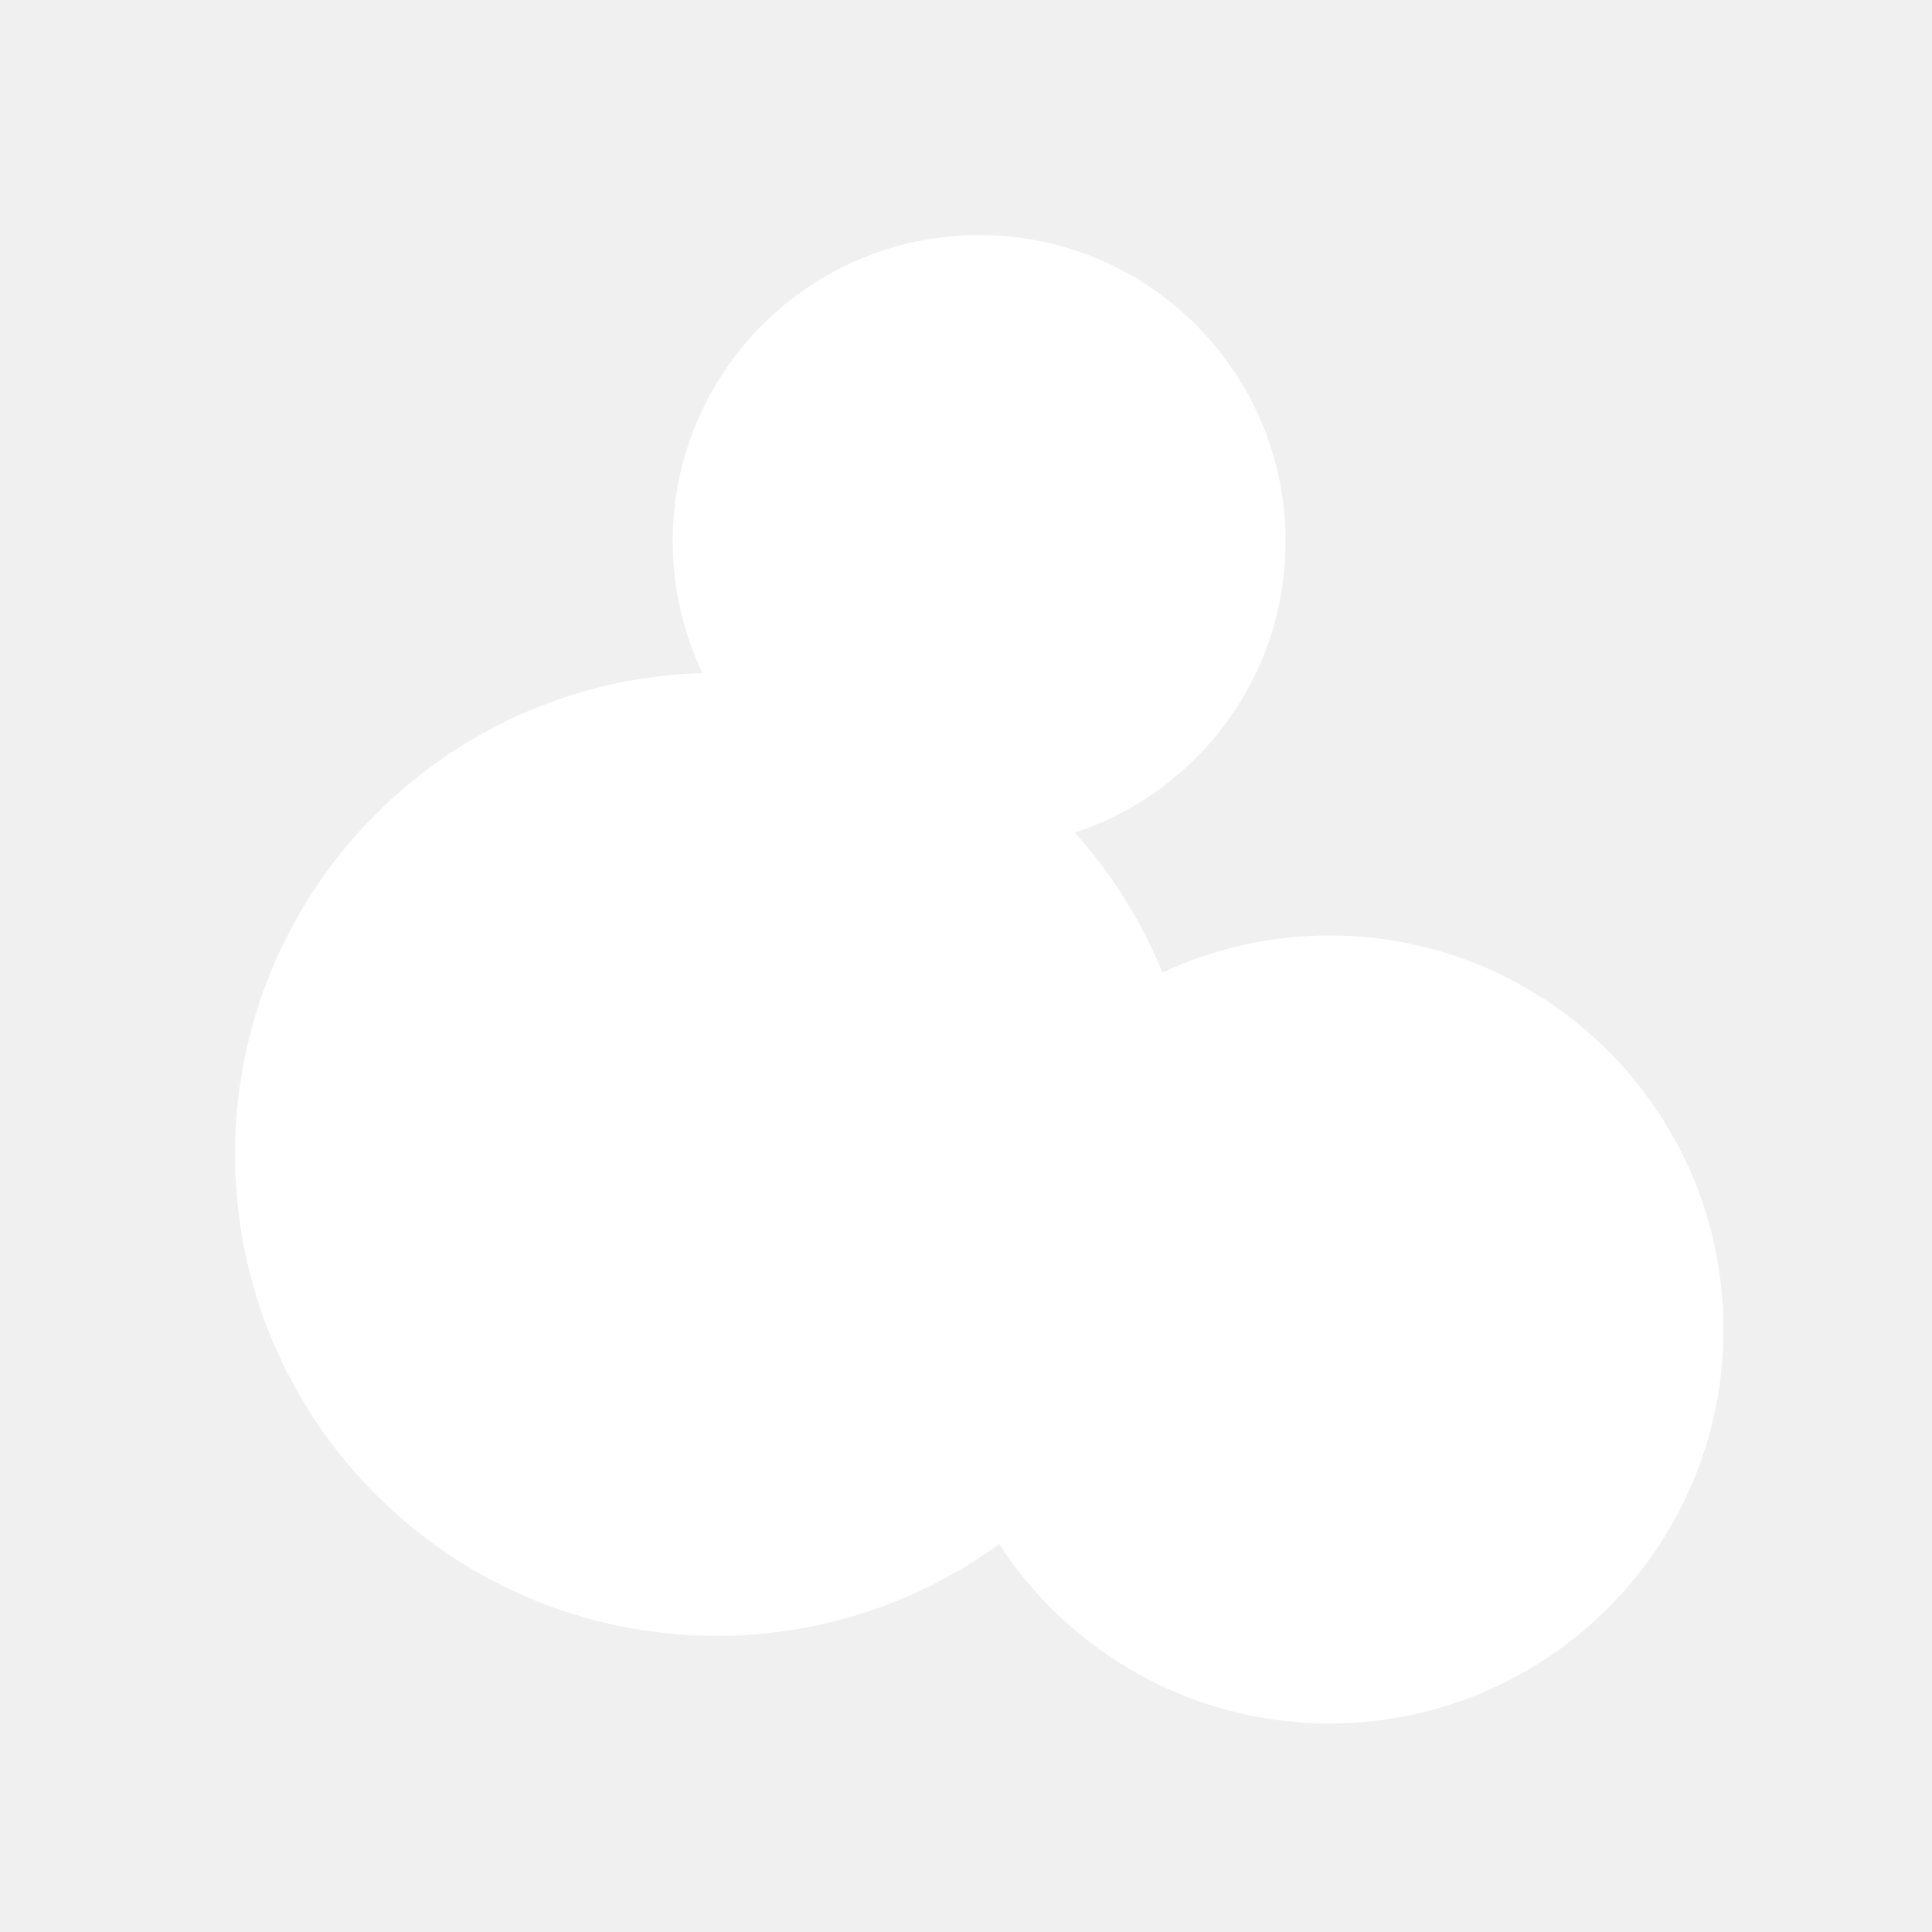
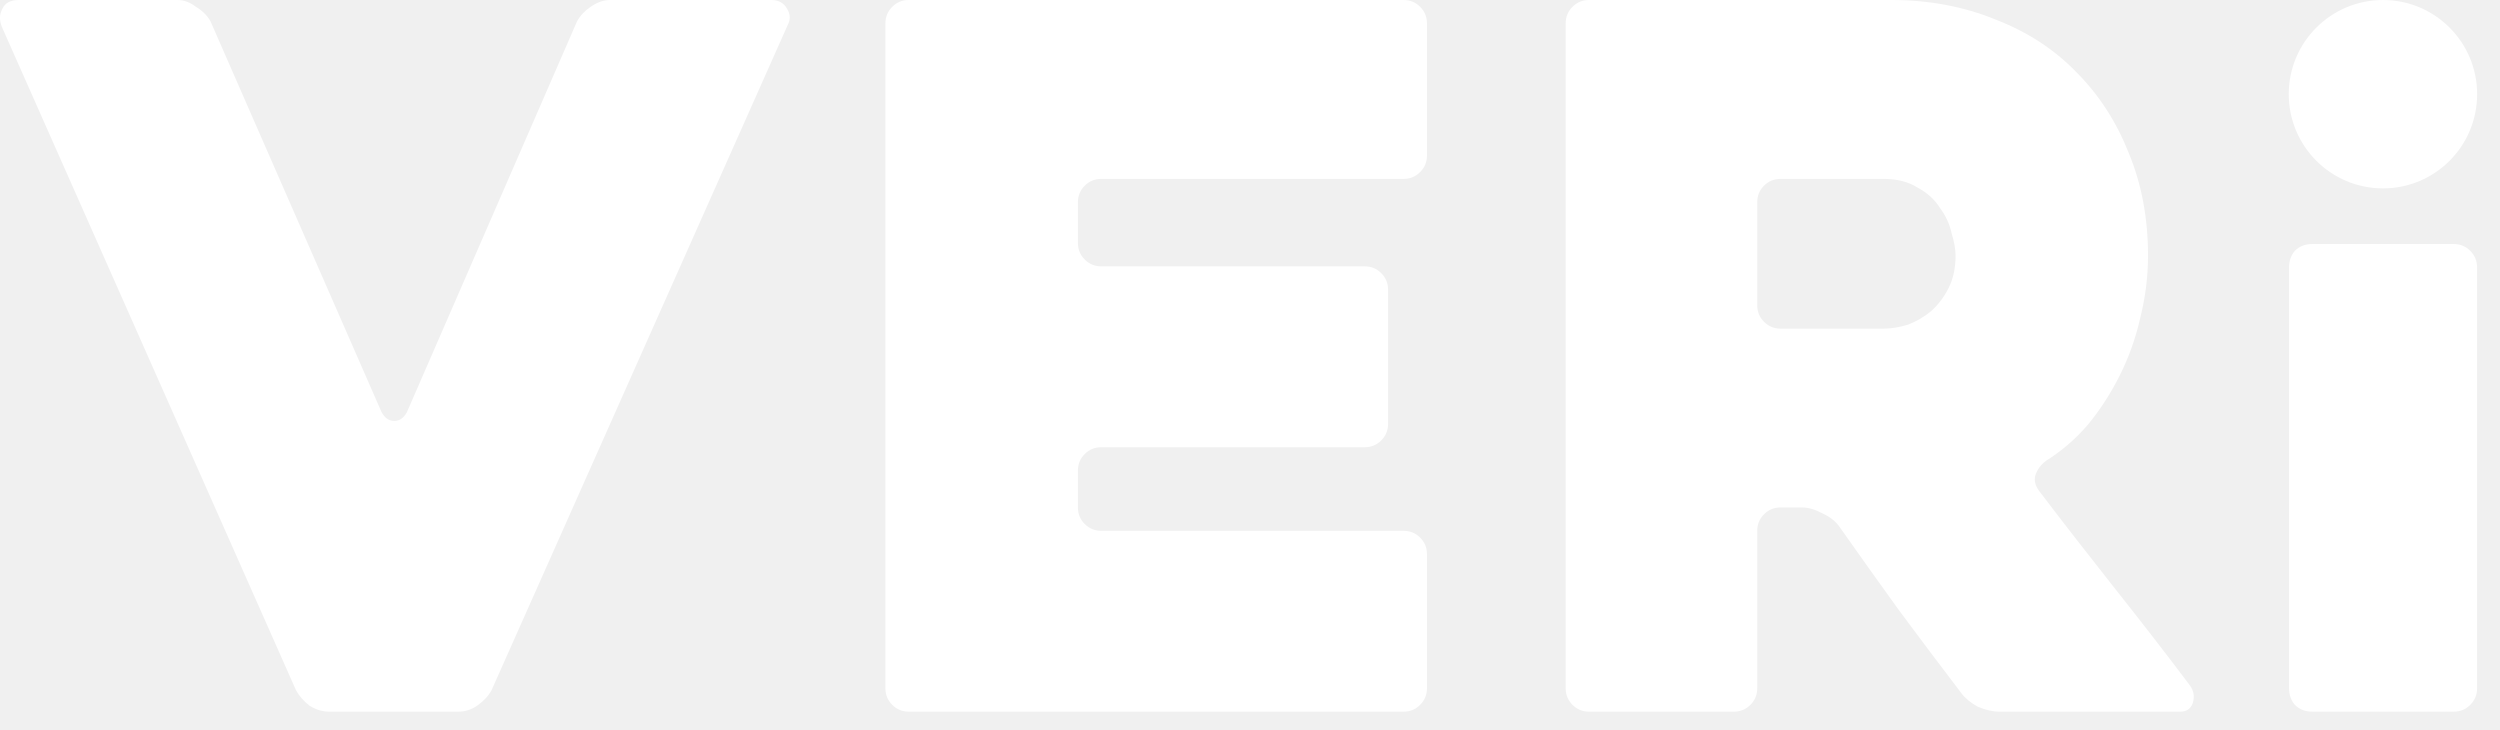
- <svg xmlns="http://www.w3.org/2000/svg" width="31" height="31" viewBox="0 0 31 31" fill="none">
-   <g clip-path="url(#clip0_180_3778)">
-     <path d="M15.711 3.771C18.427 3.771 20.628 5.972 20.628 8.688C20.628 10.868 19.21 12.714 17.246 13.359C17.836 14.015 18.313 14.774 18.652 15.605C19.465 15.224 20.373 15.01 21.331 15.01C24.823 15.01 27.654 17.84 27.654 21.331C27.654 24.823 24.823 27.654 21.331 27.654C19.111 27.654 17.159 26.508 16.032 24.777C14.758 25.702 13.192 26.248 11.498 26.248C7.23 26.248 3.771 22.789 3.771 18.522C3.771 14.33 7.108 10.92 11.271 10.8C10.966 10.16 10.794 9.444 10.794 8.688C10.794 5.972 12.996 3.771 15.711 3.771Z" fill="white" />
+ <svg xmlns="http://www.w3.org/2000/svg" width="48" height="14" viewBox="0 0 48 14" fill="none">
+   <g clip-path="url(#clip0_242_15)">
+     <path d="M3.406 -4.31817e-05C3.531 -4.31817e-05 3.65 0.044 3.762 0.131C3.886 0.206 3.98 0.298 4.042 0.41L7.327 7.915C7.389 8.027 7.47 8.082 7.57 8.082C7.669 8.082 7.75 8.027 7.812 7.915L11.079 0.41C11.141 0.298 11.229 0.206 11.341 0.131C11.465 0.044 11.589 5.67143e-05 11.713 -4.31817e-05H14.812C14.949 -4.31817e-05 15.049 0.056 15.111 0.167C15.173 0.267 15.18 0.368 15.13 0.467L9.437 13.254C9.375 13.366 9.281 13.465 9.157 13.552C9.045 13.627 8.926 13.664 8.801 13.664H6.319C6.194 13.664 6.07 13.627 5.946 13.552C5.834 13.465 5.746 13.366 5.684 13.254L0.047 0.541C-0.016 0.404 -0.016 0.279 0.047 0.167C0.096 0.056 0.203 -4.31817e-05 0.364 -4.31817e-05H3.406Z" fill="white" />
+     <path d="M26.95 -6.10352e-05C27.074 -4.39494e-05 27.179 0.044 27.266 0.131C27.354 0.218 27.397 0.323 27.398 0.448V2.986C27.398 3.111 27.354 3.217 27.266 3.304C27.179 3.391 27.074 3.435 26.95 3.435H21.145C21.02 3.435 20.914 3.478 20.827 3.565C20.74 3.652 20.696 3.758 20.696 3.883V4.667C20.696 4.791 20.74 4.896 20.827 4.983C20.914 5.07 21.02 5.114 21.145 5.114H26.203C26.328 5.114 26.433 5.158 26.52 5.245C26.607 5.332 26.651 5.438 26.651 5.562V8.138C26.651 8.263 26.607 8.369 26.52 8.456C26.433 8.543 26.328 8.587 26.203 8.587H21.145C21.02 8.587 20.914 8.63 20.827 8.717C20.74 8.804 20.696 8.91 20.696 9.035V9.743C20.696 9.868 20.74 9.974 20.827 10.061C20.914 10.148 21.02 10.192 21.145 10.192H26.95C27.074 10.192 27.179 10.235 27.266 10.322C27.354 10.409 27.398 10.516 27.398 10.64V13.216C27.397 13.34 27.354 13.446 27.266 13.533C27.179 13.62 27.074 13.664 26.95 13.664H17.448C17.323 13.664 17.218 13.62 17.131 13.533C17.044 13.446 17 13.34 17 13.216V0.448C17 0.323 17.044 0.218 17.131 0.131C17.218 0.044 17.323 6.62817e-05 17.448 -6.10352e-05H26.95Z" fill="white" />
+     <path fill-rule="evenodd" clip-rule="evenodd" d="M36.315 -6.10352e-05C37.036 -1.80301e-05 37.702 0.125 38.312 0.374C38.922 0.61 39.439 0.945 39.862 1.381C40.297 1.816 40.632 2.333 40.869 2.93C41.118 3.528 41.242 4.188 41.242 4.909C41.242 5.307 41.193 5.705 41.093 6.103C41.006 6.489 40.875 6.857 40.701 7.205C40.527 7.553 40.321 7.871 40.085 8.157C39.849 8.431 39.581 8.661 39.283 8.848C39.183 8.923 39.115 9.016 39.078 9.128C39.053 9.228 39.077 9.327 39.152 9.427C39.625 10.049 40.123 10.689 40.645 11.349C41.168 12.008 41.635 12.613 42.046 13.16C42.12 13.26 42.139 13.372 42.102 13.496C42.064 13.608 41.983 13.664 41.859 13.664H38.386C38.262 13.664 38.125 13.633 37.976 13.57C37.839 13.496 37.733 13.409 37.658 13.309C37.26 12.787 36.862 12.258 36.464 11.722C36.078 11.187 35.692 10.646 35.307 10.099C35.232 9.999 35.126 9.918 34.989 9.856C34.852 9.782 34.721 9.743 34.597 9.743H34.187C34.062 9.743 33.956 9.787 33.869 9.874C33.782 9.962 33.739 10.068 33.739 10.192V13.216C33.739 13.34 33.695 13.446 33.608 13.533C33.521 13.62 33.414 13.664 33.29 13.664H30.509C30.384 13.664 30.279 13.62 30.192 13.533C30.105 13.446 30.061 13.34 30.061 13.216V0.448C30.061 0.323 30.105 0.218 30.192 0.131C30.279 0.044 30.384 4.69616e-06 30.509 -6.10352e-05H36.315ZM34.187 3.435C34.062 3.435 33.956 3.478 33.869 3.565C33.782 3.652 33.739 3.758 33.739 3.883V5.861C33.739 5.985 33.782 6.091 33.869 6.178C33.956 6.266 34.062 6.31 34.187 6.31H36.166C36.315 6.309 36.47 6.284 36.632 6.234C36.793 6.172 36.943 6.085 37.079 5.973C37.216 5.849 37.328 5.7 37.415 5.526C37.502 5.351 37.547 5.146 37.547 4.909C37.547 4.785 37.521 4.642 37.471 4.48C37.434 4.306 37.36 4.144 37.248 3.994C37.148 3.833 37.005 3.702 36.818 3.602C36.644 3.491 36.427 3.435 36.166 3.435H34.187Z" fill="white" />
+     <path d="M47.112 4.685C47.236 4.685 47.342 4.729 47.429 4.816C47.516 4.903 47.56 5.009 47.56 5.134V13.216C47.56 13.34 47.516 13.446 47.429 13.533C47.342 13.62 47.236 13.664 47.112 13.664H44.397C44.26 13.664 44.148 13.62 44.061 13.533C43.987 13.446 43.95 13.34 43.95 13.216V5.134C43.95 5.009 43.986 4.903 44.061 4.816C44.148 4.729 44.26 4.685 44.397 4.685H47.112Z" fill="white" />
+     <path d="M47.561 1.808C47.561 2.807 46.752 3.617 45.753 3.617C44.754 3.617 43.944 2.807 43.944 1.808C43.944 0.81 44.754 -3.05176e-05 45.753 -3.05176e-05C46.752 -3.05176e-05 47.561 0.81 47.561 1.808Z" fill="white" />
  </g>
  <defs>
-     <clipPath id="clip0_180_3778">
-       <rect width="30.168" height="30.168" fill="white" />
+     <clipPath id="clip0_242_15">
+       <rect width="48" height="14" fill="white" />
    </clipPath>
  </defs>
</svg>
